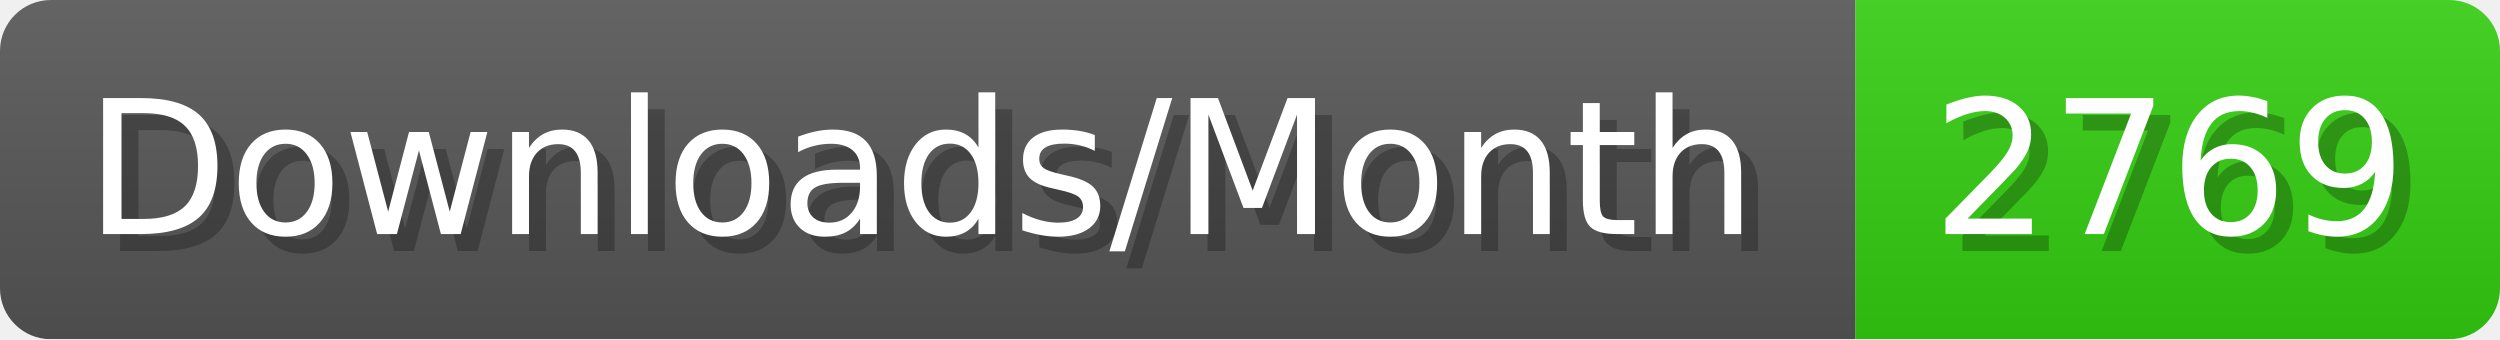
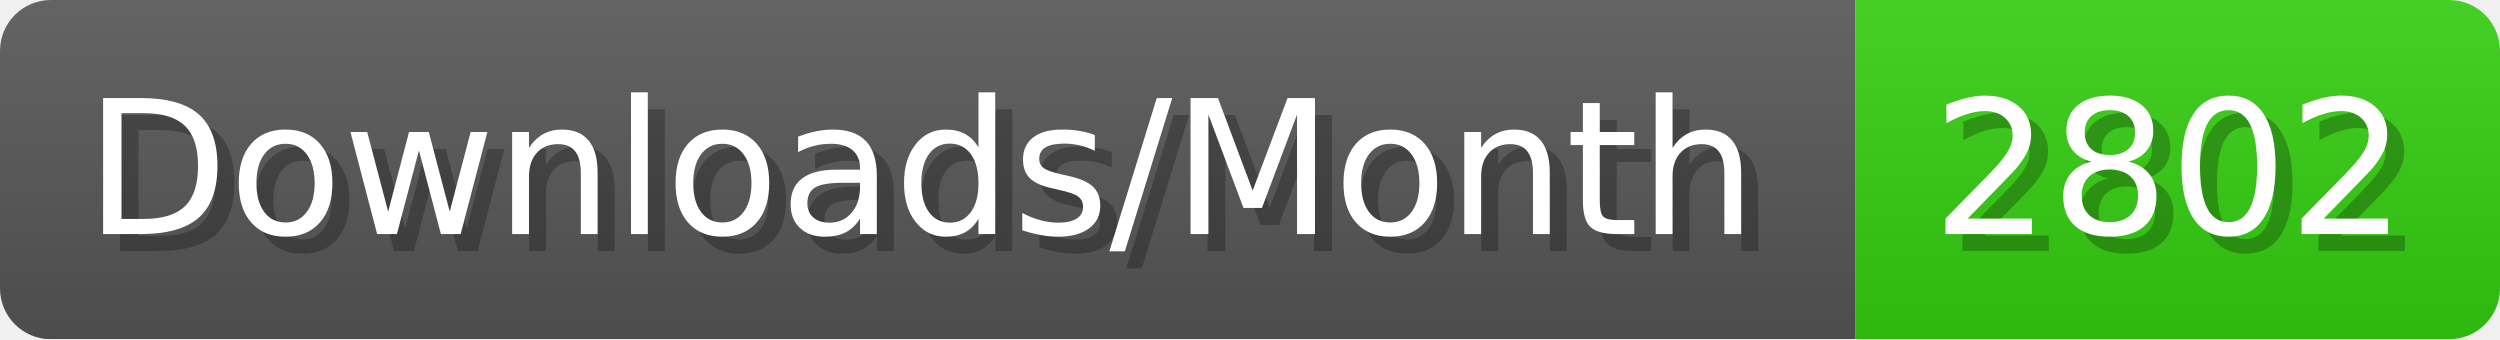
- <svg xmlns="http://www.w3.org/2000/svg" width="147.4" height="20" viewBox="0 0 1474 200" role="img" aria-label="Downloads/Month: 2769">
+ <svg xmlns="http://www.w3.org/2000/svg" width="147.4" height="20" viewBox="0 0 1474 200" role="img" aria-label="Downloads/Month: 2802">
  <linearGradient id="YlXUI" x2="0" y2="100%">
    <stop offset="0" stop-opacity=".1" stop-color="#EEE" />
    <stop offset="1" stop-opacity=".1" />
  </linearGradient>
  <mask id="JHhop">
    <rect width="1474" height="200" rx="30" fill="#FFF" />
  </mask>
  <g mask="url(#JHhop)">
    <rect width="1094" height="200" fill="#555" />
    <rect width="380" height="200" fill="#3C1" x="1094" />
    <rect width="1474" height="200" fill="url(#YlXUI)" />
  </g>
  <g aria-hidden="true" fill="#fff" text-anchor="start" font-family="Verdana,DejaVu Sans,sans-serif" font-size="110">
    <text x="60" y="148" textLength="994" fill="#000" opacity="0.25">Downloads/Month</text>
    <text x="50" y="138" textLength="994">Downloads/Month</text>
-     <text x="1149" y="148" textLength="280" fill="#000" opacity="0.25">2769</text>
-     <text x="1139" y="138" textLength="280">2769</text>
+     <text x="1149" y="148" textLength="280" fill="#000" opacity="0.25">2802</text>
+     <text x="1139" y="138" textLength="280">2802</text>
  </g>
</svg>
